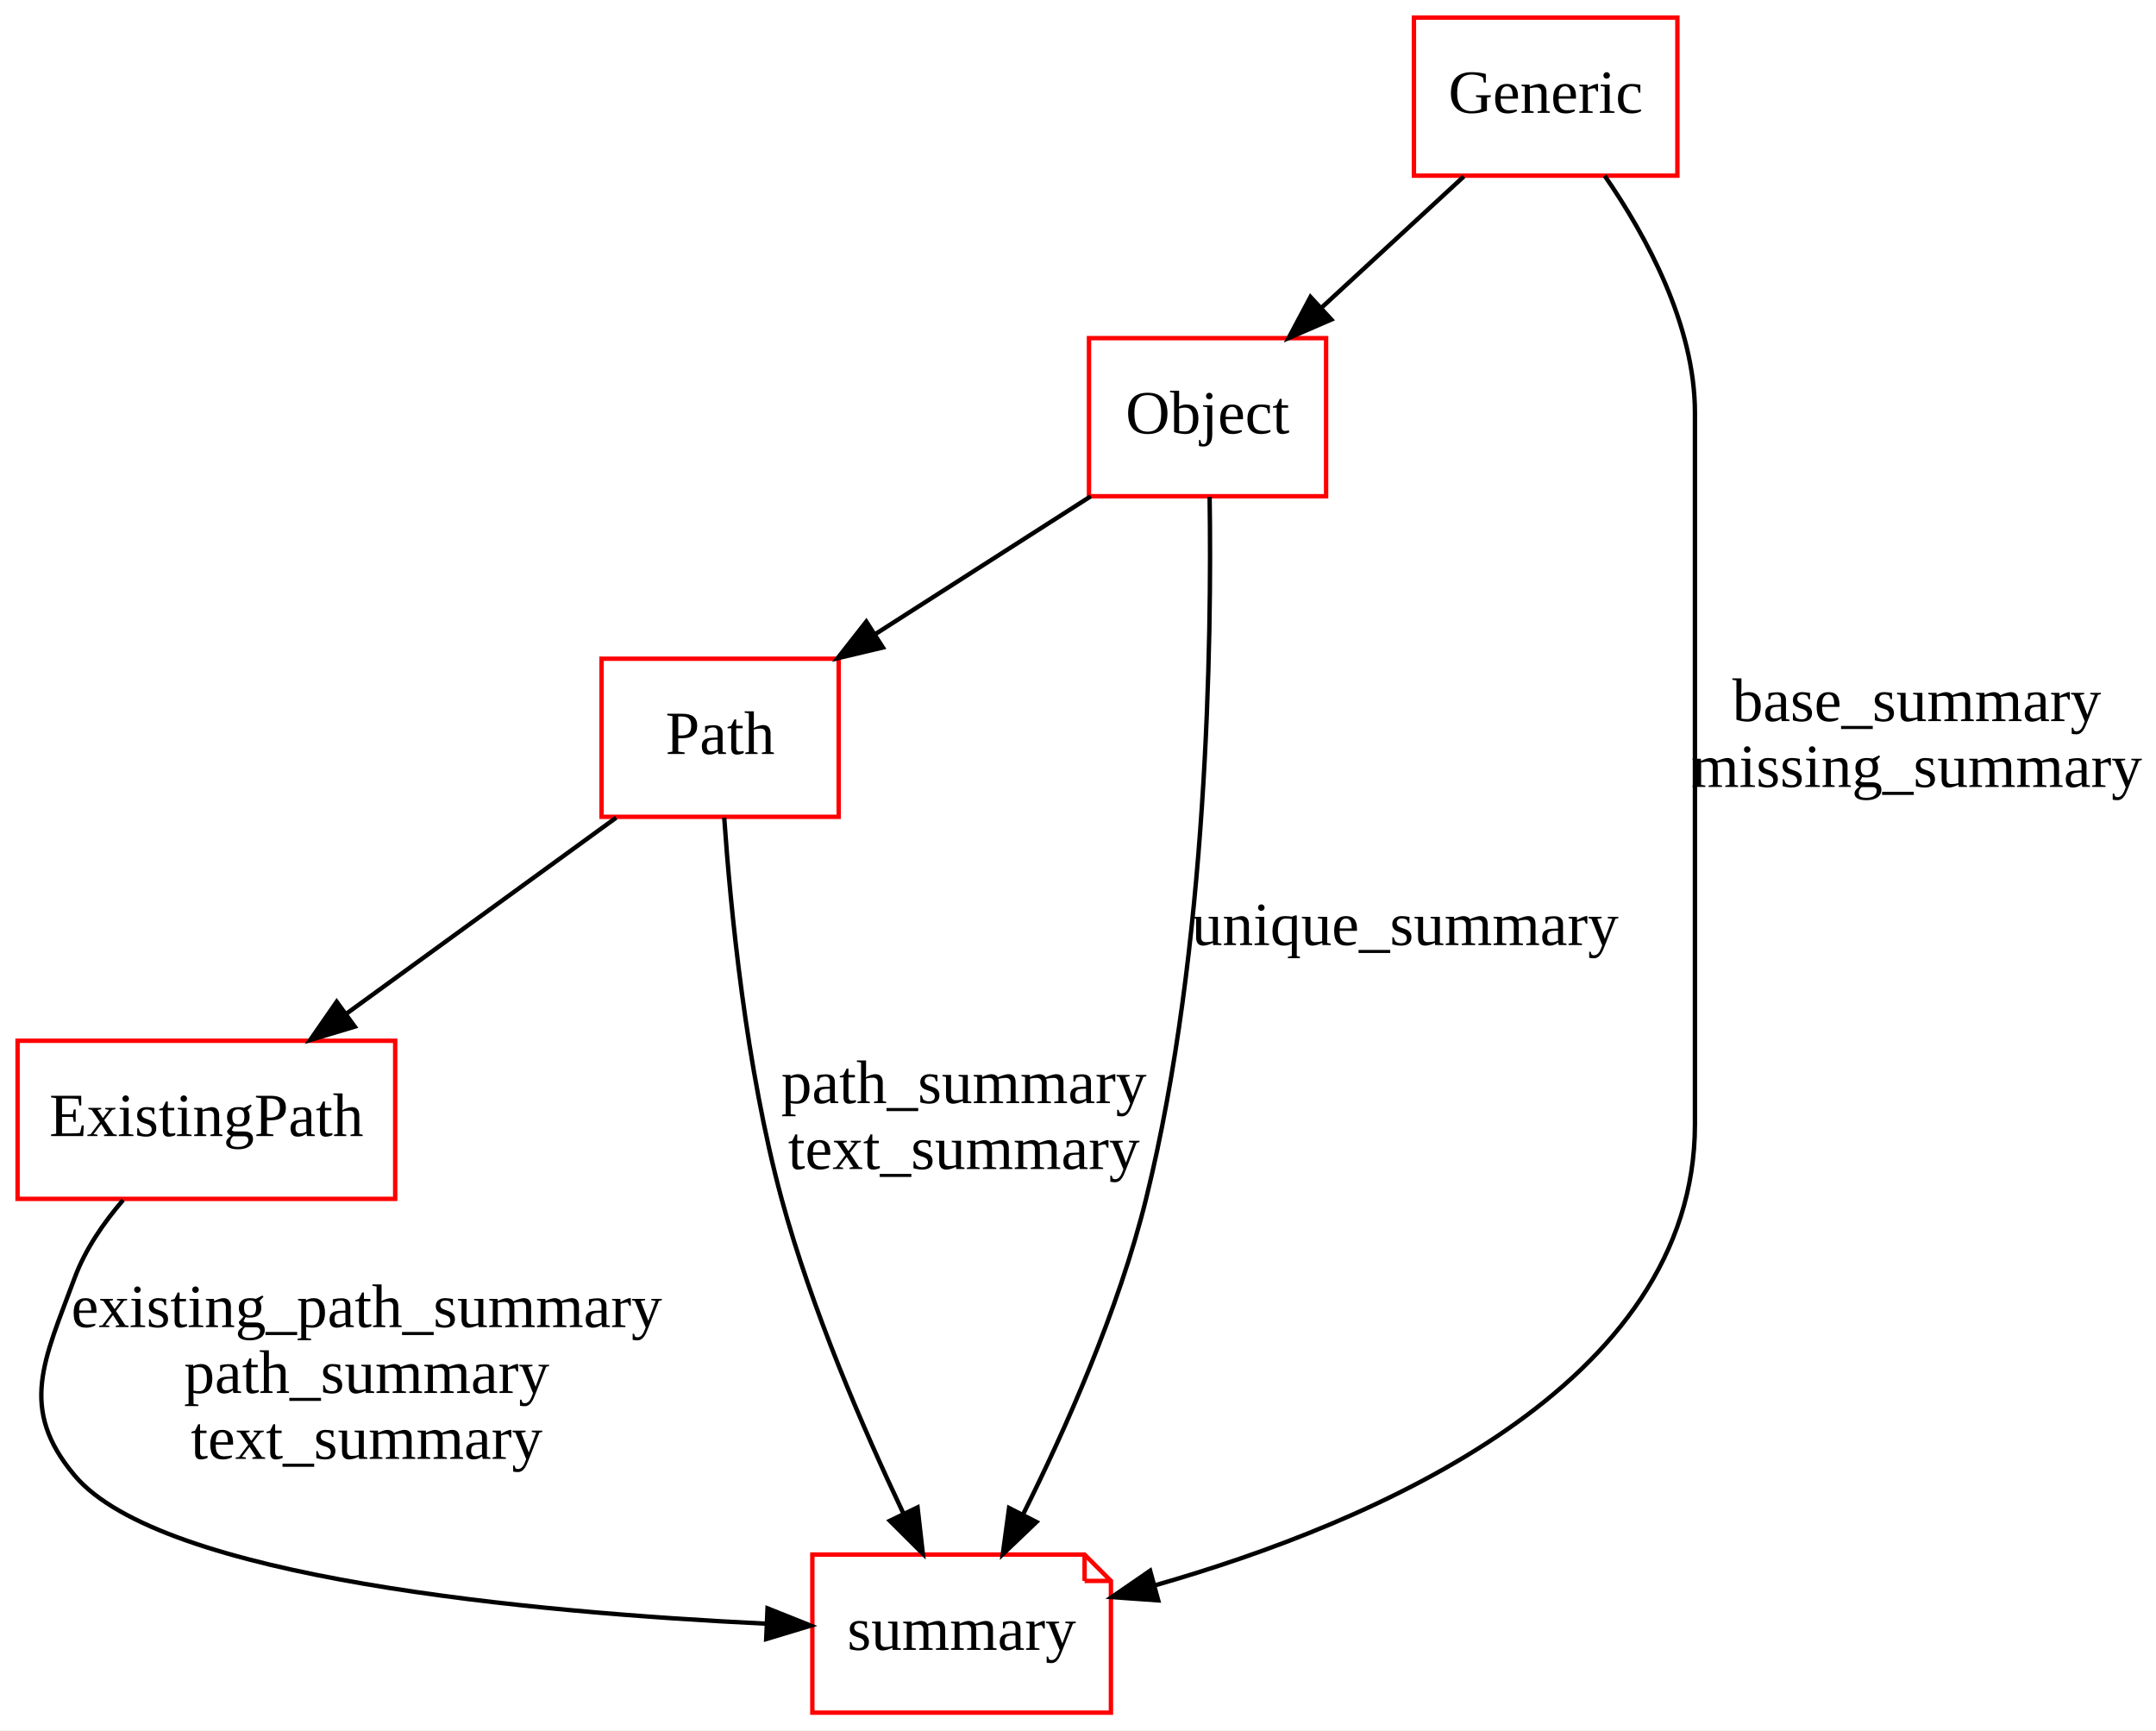
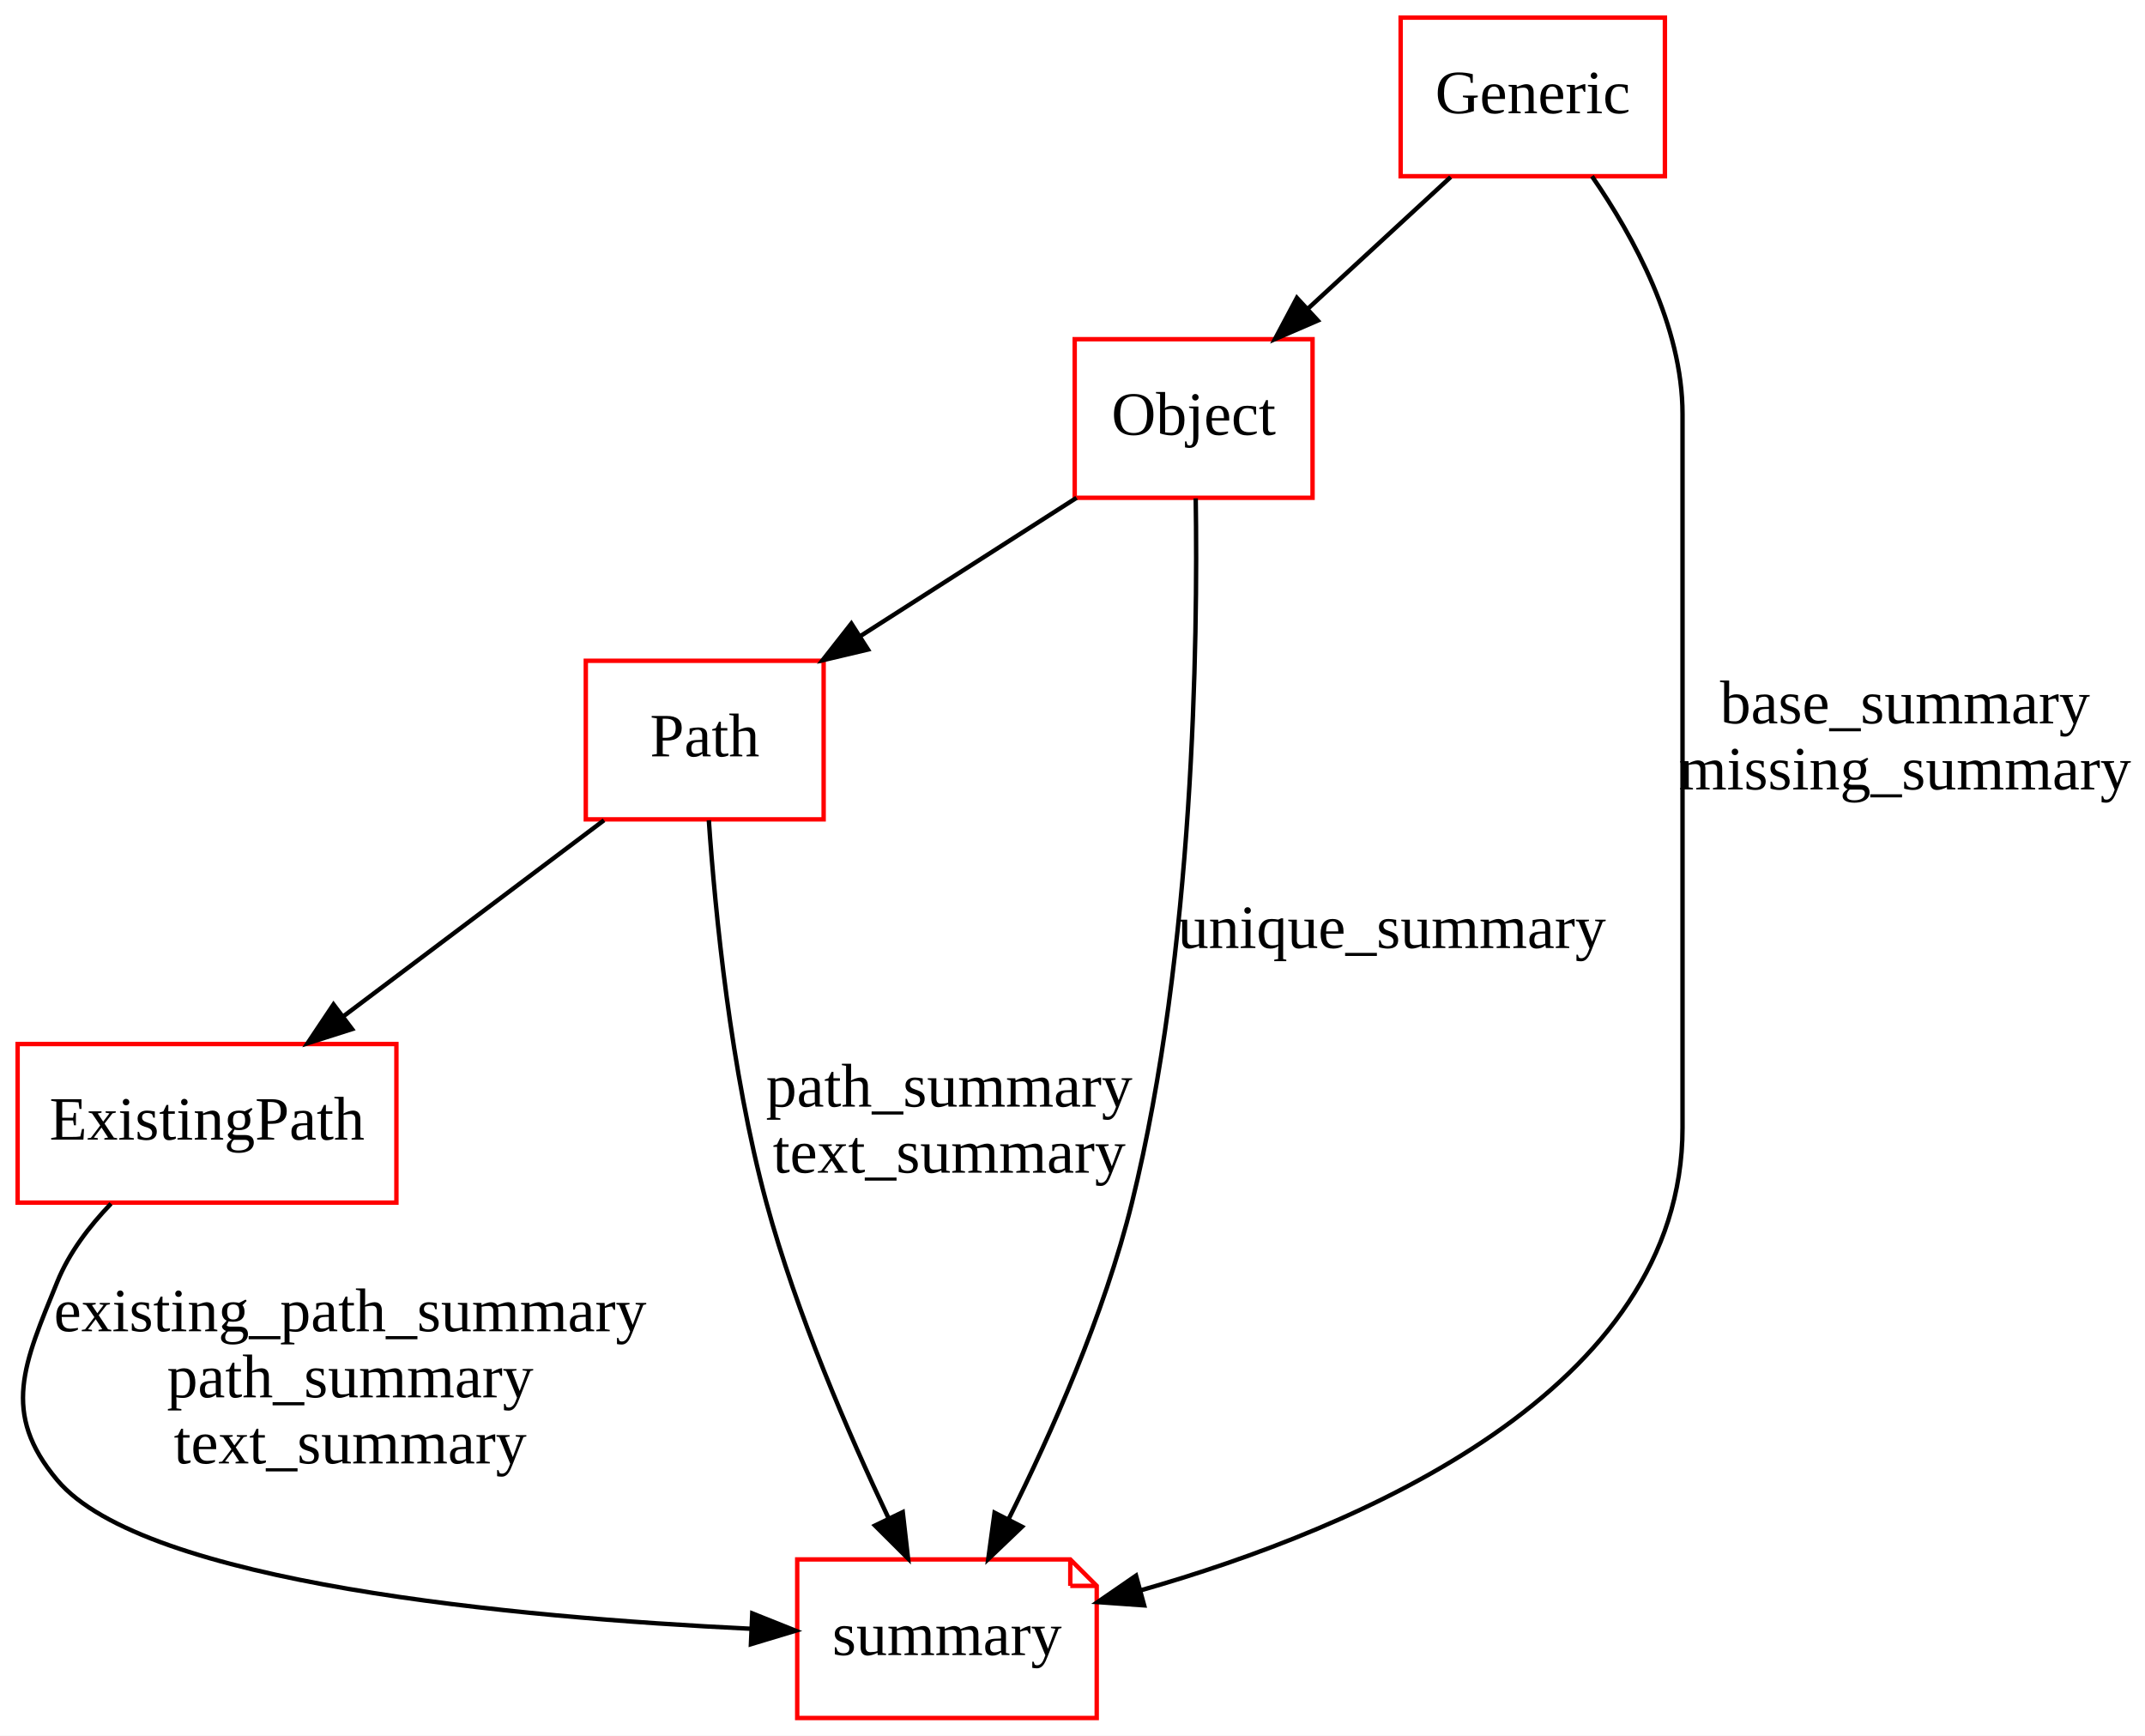
- <svg xmlns="http://www.w3.org/2000/svg" width="491pt" height="394pt" viewBox="0.00 0.00 491.00 394.00">
+ <svg xmlns="http://www.w3.org/2000/svg" width="487pt" height="394pt" viewBox="0.00 0.00 487.00 394.00">
  <g id="graph0" class="graph" transform="scale(1 1) rotate(0) translate(4 390)">
-     <polygon fill="white" stroke="none" points="-4,4 -4,-390 487,-390 487,4 -4,4" />
+     <polygon fill="white" stroke="none" points="-4,4 -4,-390 483,-390 483,4 -4,4" />
    <g id="node1" class="node">
-       <polygon fill="none" stroke="red" points="378,-386 318,-386 318,-350 378,-350 378,-386" />
-       <text text-anchor="middle" x="348" y="-364.3" font-family="Times New Roman,serif" font-size="14.00">Generic</text>
+       <polygon fill="none" stroke="red" points="183,-240 129,-240 129,-204 183,-204 183,-240" />
+       <text text-anchor="middle" x="156" y="-218.3" font-family="Times New Roman,serif" font-size="14.00">Path</text>
    </g>
    <g id="node3" class="node">
-       <polygon fill="none" stroke="red" points="298,-313 244,-313 244,-277 298,-277 298,-313" />
-       <text text-anchor="middle" x="271" y="-291.3" font-family="Times New Roman,serif" font-size="14.00">Object</text>
-     </g>
-     <g id="edge1" class="edge">
-       <path fill="none" stroke="black" d="M329.36,-349.813C319.619,-340.83 307.541,-329.693 296.904,-319.886" />
-       <polygon fill="black" stroke="black" points="299.192,-317.235 289.468,-313.029 294.447,-322.381 299.192,-317.235" />
-     </g>
-     <g id="node5" class="node">
-       <polygon fill="none" stroke="red" points="243,-36 181,-36 181,-0 249,-0 249,-30 243,-36" />
-       <polyline fill="none" stroke="red" points="243,-36 243,-30 " />
-       <polyline fill="none" stroke="red" points="249,-30 243,-30 " />
-       <text text-anchor="middle" x="215" y="-14.3" font-family="Times New Roman,serif" font-size="14.00">summary</text>
-     </g>
-     <g id="edge7" class="edge">
-       <path fill="none" stroke="black" d="M361.438,-349.991C370.941,-336.241 382,-315.954 382,-296 382,-296 382,-296 382,-134 382,-74.226 308.528,-43.152 259.05,-29.003" />
-       <polygon fill="black" stroke="black" points="259.767,-25.571 249.198,-26.316 257.925,-32.324 259.767,-25.571" />
-       <text text-anchor="middle" x="432.5" y="-225.8" font-family="Times New Roman,serif" font-size="14.00">base_summary</text>
-       <text text-anchor="middle" x="432.5" y="-210.8" font-family="Times New Roman,serif" font-size="14.00">missing_summary</text>
-     </g>
-     <g id="node2" class="node">
-       <polygon fill="none" stroke="red" points="187,-240 133,-240 133,-204 187,-204 187,-240" />
-       <text text-anchor="middle" x="160" y="-218.3" font-family="Times New Roman,serif" font-size="14.00">Path</text>
-     </g>
-     <g id="node4" class="node">
      <polygon fill="none" stroke="red" points="86,-153 0,-153 0,-117 86,-117 86,-153" />
      <text text-anchor="middle" x="43" y="-131.3" font-family="Times New Roman,serif" font-size="14.00">ExistingPath</text>
    </g>
-     <g id="edge2" class="edge">
-       <path fill="none" stroke="black" d="M136.323,-203.799C118.641,-190.953 94.285,-173.258 74.889,-159.167" />
-       <polygon fill="black" stroke="black" points="76.789,-156.221 66.641,-153.175 72.675,-161.885 76.789,-156.221" />
+     <g id="edge1" class="edge">
+       <path fill="none" stroke="black" d="M133.133,-203.799C116.132,-191.01 92.743,-173.417 74.051,-159.357" />
+       <polygon fill="black" stroke="black" points="75.929,-156.39 65.833,-153.175 71.721,-161.984 75.929,-156.39" />
+     </g>
+     <g id="node5" class="node">
+       <polygon fill="none" stroke="red" points="239,-36 177,-36 177,-0 245,-0 245,-30 239,-36" />
+       <polyline fill="none" stroke="red" points="239,-36 239,-30 " />
+       <polyline fill="none" stroke="red" points="245,-30 239,-30 " />
+       <text text-anchor="middle" x="211" y="-14.3" font-family="Times New Roman,serif" font-size="14.00">summary</text>
    </g>
    <g id="edge6" class="edge">
-       <path fill="none" stroke="black" d="M160.932,-203.795C162.376,-182.944 165.888,-146.89 174,-117 180.819,-91.876 192.583,-64.664 201.766,-45.305" />
-       <polygon fill="black" stroke="black" points="204.96,-46.739 206.163,-36.213 198.658,-43.692 204.96,-46.739" />
-       <text text-anchor="middle" x="215.5" y="-138.8" font-family="Times New Roman,serif" font-size="14.00">path_summary</text>
-       <text text-anchor="middle" x="215.5" y="-123.8" font-family="Times New Roman,serif" font-size="14.00">text_summary</text>
+       <path fill="none" stroke="black" d="M156.932,-203.795C158.376,-182.944 161.888,-146.89 170,-117 176.819,-91.876 188.583,-64.664 197.766,-45.305" />
+       <polygon fill="black" stroke="black" points="200.96,-46.739 202.163,-36.213 194.658,-43.692 200.96,-46.739" />
+       <text text-anchor="middle" x="211.5" y="-138.8" font-family="Times New Roman,serif" font-size="14.00">path_summary</text>
+       <text text-anchor="middle" x="211.5" y="-123.8" font-family="Times New Roman,serif" font-size="14.00">text_summary</text>
+     </g>
+     <g id="node2" class="node">
+       <polygon fill="none" stroke="red" points="294,-313 240,-313 240,-277 294,-277 294,-313" />
+       <text text-anchor="middle" x="267" y="-291.3" font-family="Times New Roman,serif" font-size="14.00">Object</text>
+     </g>
+     <g id="edge2" class="edge">
+       <path fill="none" stroke="black" d="M240.413,-276.994C225.693,-267.579 207.209,-255.755 191.293,-245.575" />
+       <polygon fill="black" stroke="black" points="193.065,-242.554 182.755,-240.114 189.293,-248.45 193.065,-242.554" />
+     </g>
+     <g id="edge5" class="edge">
+       <path fill="none" stroke="black" d="M267.475,-276.868C267.96,-244.924 267.141,-174.311 253,-117 246.741,-91.633 234.615,-64.446 224.995,-45.158" />
+       <polygon fill="black" stroke="black" points="228.038,-43.42 220.375,-36.105 221.804,-46.603 228.038,-43.42" />
+       <text text-anchor="middle" x="312" y="-174.8" font-family="Times New Roman,serif" font-size="14.00">unique_summary</text>
+     </g>
+     <g id="edge4" class="edge">
+       <path fill="none" stroke="black" d="M21.203,-116.762C16.256,-111.629 11.675,-105.594 9,-99 1.48,-80.467 -3.878,-69.302 9,-54 28.713,-30.577 113.151,-22.829 166.422,-20.266" />
+       <polygon fill="black" stroke="black" points="166.795,-23.753 176.632,-19.82 166.489,-16.76 166.795,-23.753" />
+       <text text-anchor="middle" x="75.5" y="-87.8" font-family="Times New Roman,serif" font-size="14.00">existing_path_summary</text>
+       <text text-anchor="middle" x="75.5" y="-72.8" font-family="Times New Roman,serif" font-size="14.00">path_summary</text>
+       <text text-anchor="middle" x="75.5" y="-57.8" font-family="Times New Roman,serif" font-size="14.00">text_summary</text>
+     </g>
+     <g id="node4" class="node">
+       <polygon fill="none" stroke="red" points="374,-386 314,-386 314,-350 374,-350 374,-386" />
+       <text text-anchor="middle" x="344" y="-364.3" font-family="Times New Roman,serif" font-size="14.00">Generic</text>
    </g>
    <g id="edge3" class="edge">
-       <path fill="none" stroke="black" d="M244.413,-276.994C229.693,-267.579 211.209,-255.755 195.293,-245.575" />
-       <polygon fill="black" stroke="black" points="197.065,-242.554 186.755,-240.114 193.293,-248.45 197.065,-242.554" />
+       <path fill="none" stroke="black" d="M325.36,-349.813C315.619,-340.83 303.541,-329.693 292.904,-319.886" />
+       <polygon fill="black" stroke="black" points="295.192,-317.235 285.468,-313.029 290.447,-322.381 295.192,-317.235" />
    </g>
-     <g id="edge5" class="edge">
-       <path fill="none" stroke="black" d="M271.475,-276.868C271.96,-244.924 271.141,-174.311 257,-117 250.741,-91.633 238.615,-64.446 228.995,-45.158" />
-       <polygon fill="black" stroke="black" points="232.038,-43.42 224.375,-36.105 225.804,-46.603 232.038,-43.42" />
-       <text text-anchor="middle" x="316" y="-174.8" font-family="Times New Roman,serif" font-size="14.00">unique_summary</text>
-     </g>
-     <g id="edge4" class="edge">
-       <path fill="none" stroke="black" d="M24.041,-116.736C19.557,-111.523 15.388,-105.455 13,-99 6.061,-80.242 0.122,-69.302 13,-54 32.714,-30.577 117.151,-22.829 170.422,-20.266" />
-       <polygon fill="black" stroke="black" points="170.795,-23.753 180.632,-19.82 170.489,-16.76 170.795,-23.753" />
-       <text text-anchor="middle" x="79.5" y="-87.8" font-family="Times New Roman,serif" font-size="14.00">existing_path_summary</text>
-       <text text-anchor="middle" x="79.5" y="-72.8" font-family="Times New Roman,serif" font-size="14.00">path_summary</text>
-       <text text-anchor="middle" x="79.5" y="-57.8" font-family="Times New Roman,serif" font-size="14.00">text_summary</text>
+     <g id="edge7" class="edge">
+       <path fill="none" stroke="black" d="M357.438,-349.991C366.941,-336.241 378,-315.954 378,-296 378,-296 378,-296 378,-134 378,-74.226 304.528,-43.152 255.05,-29.003" />
+       <polygon fill="black" stroke="black" points="255.767,-25.571 245.198,-26.316 253.925,-32.324 255.767,-25.571" />
+       <text text-anchor="middle" x="428.5" y="-225.8" font-family="Times New Roman,serif" font-size="14.00">base_summary</text>
+       <text text-anchor="middle" x="428.5" y="-210.8" font-family="Times New Roman,serif" font-size="14.00">missing_summary</text>
    </g>
  </g>
</svg>
